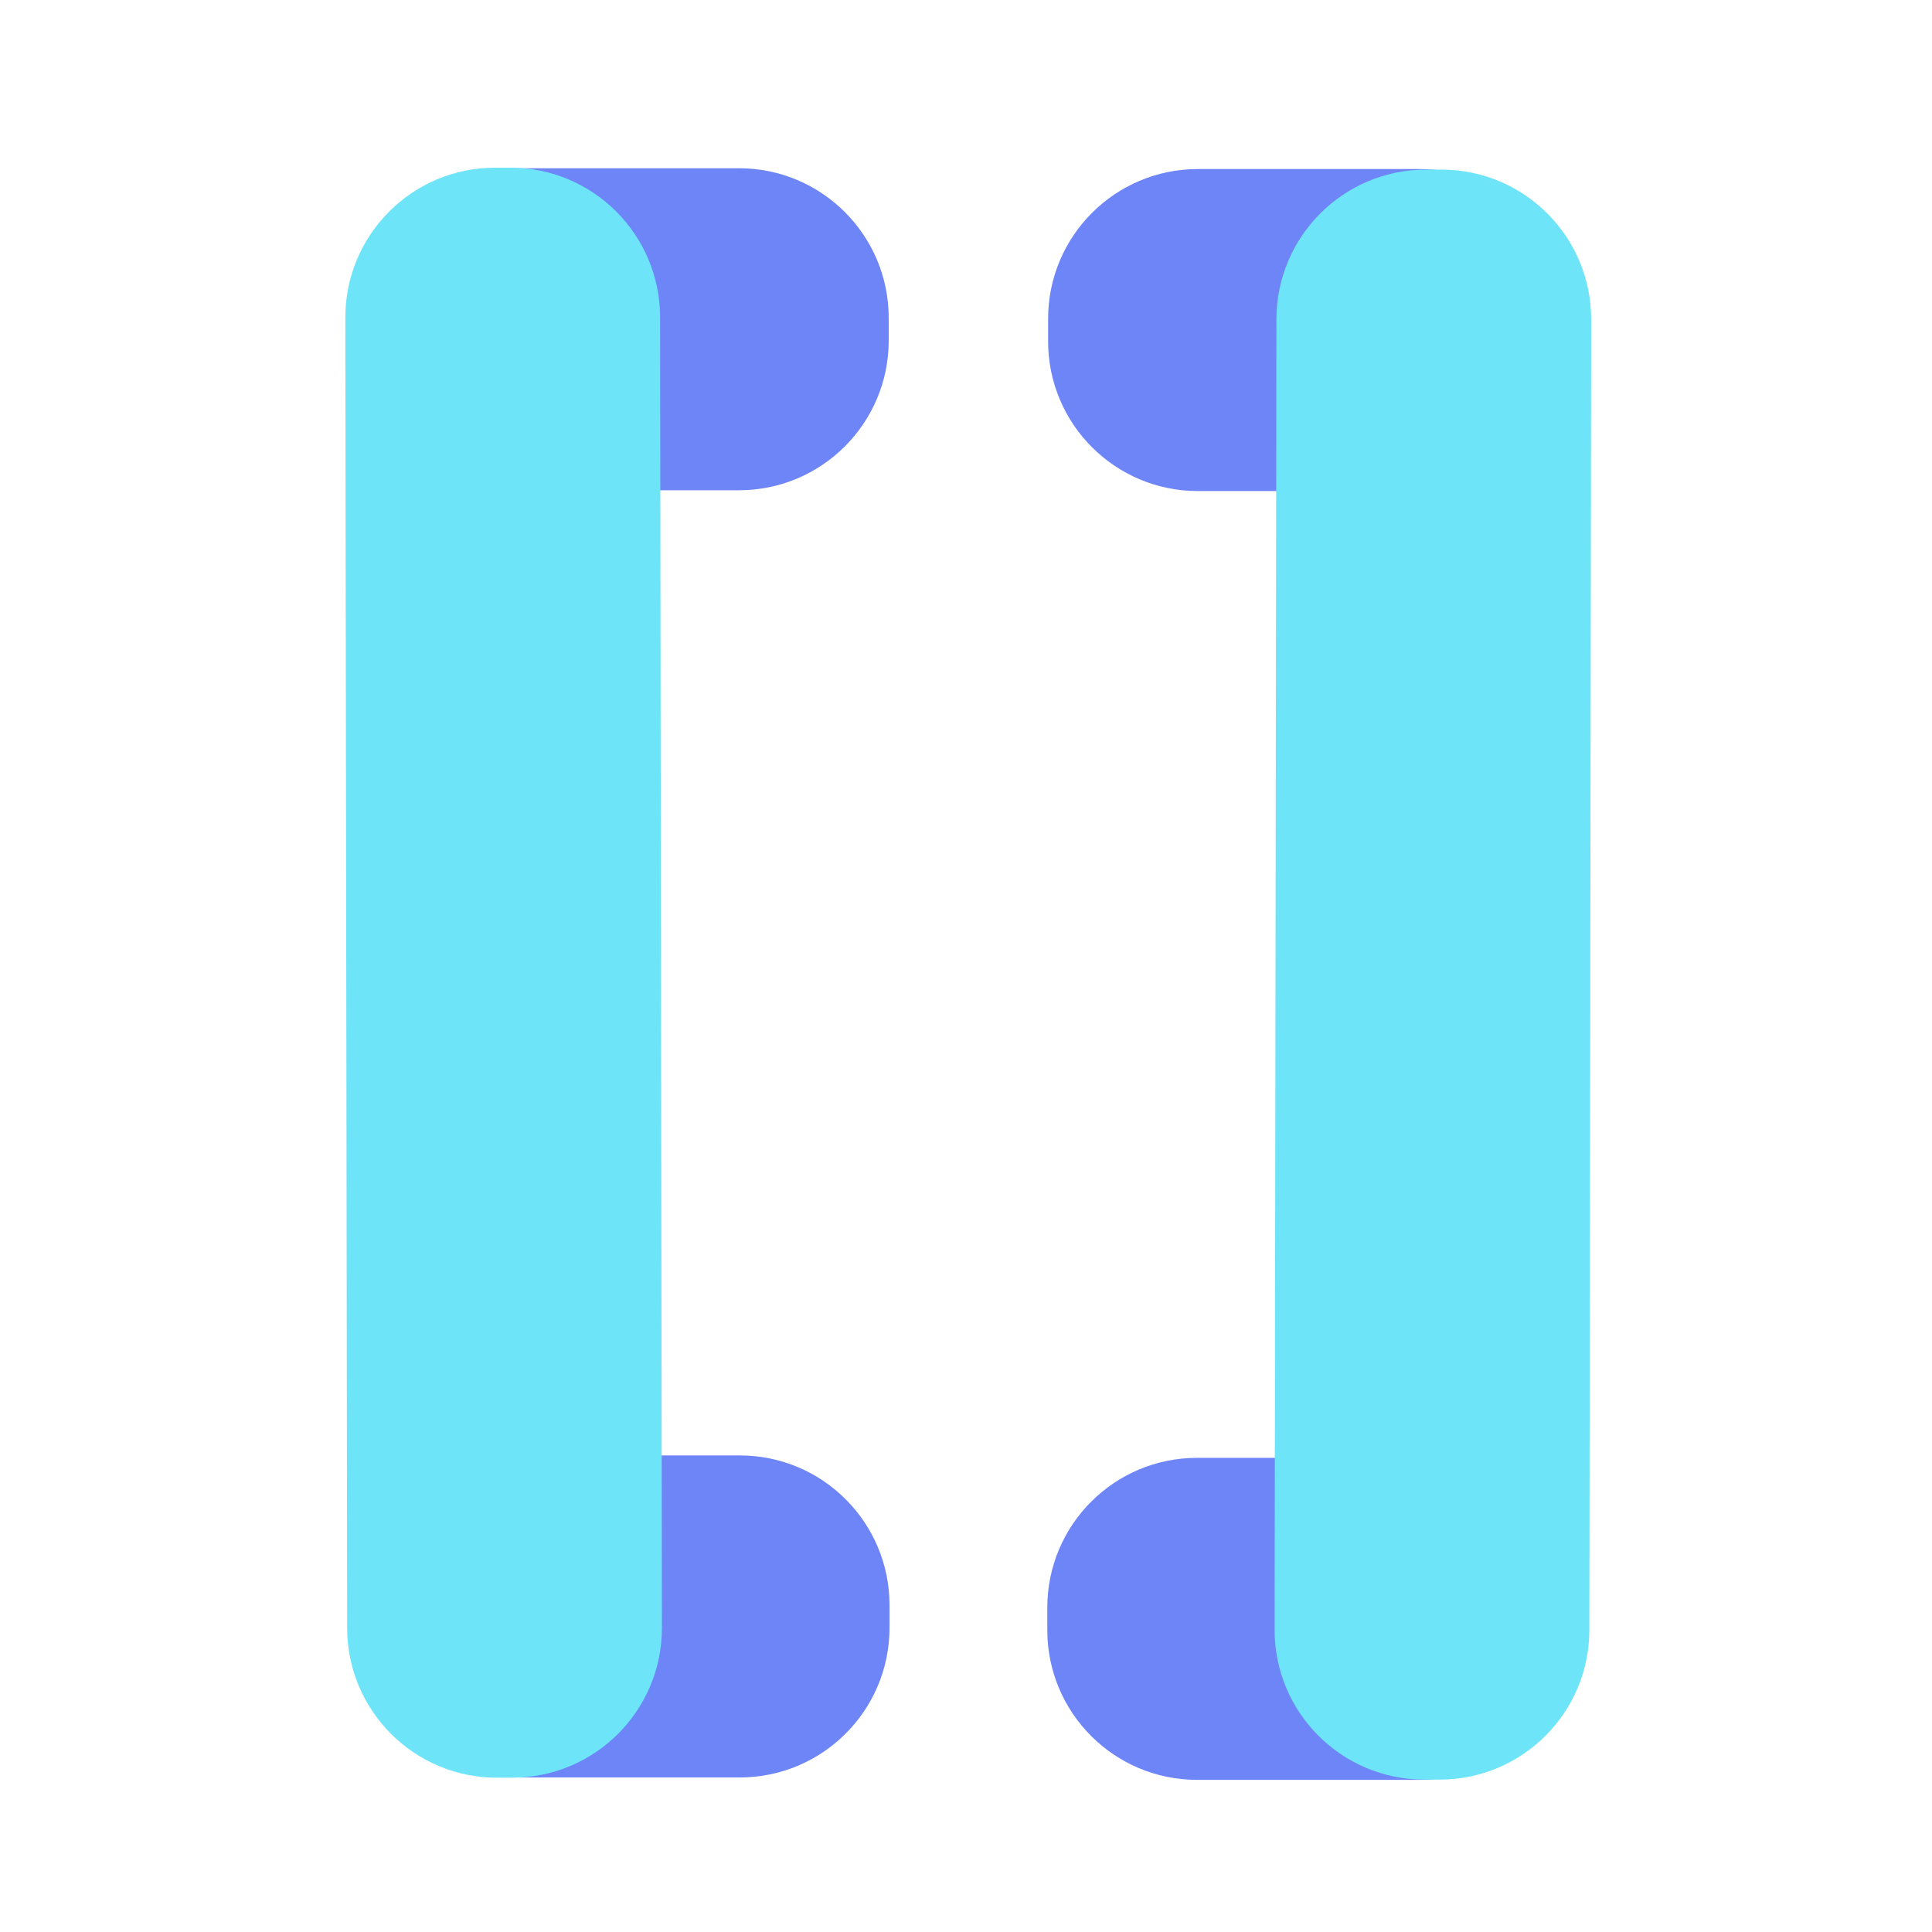
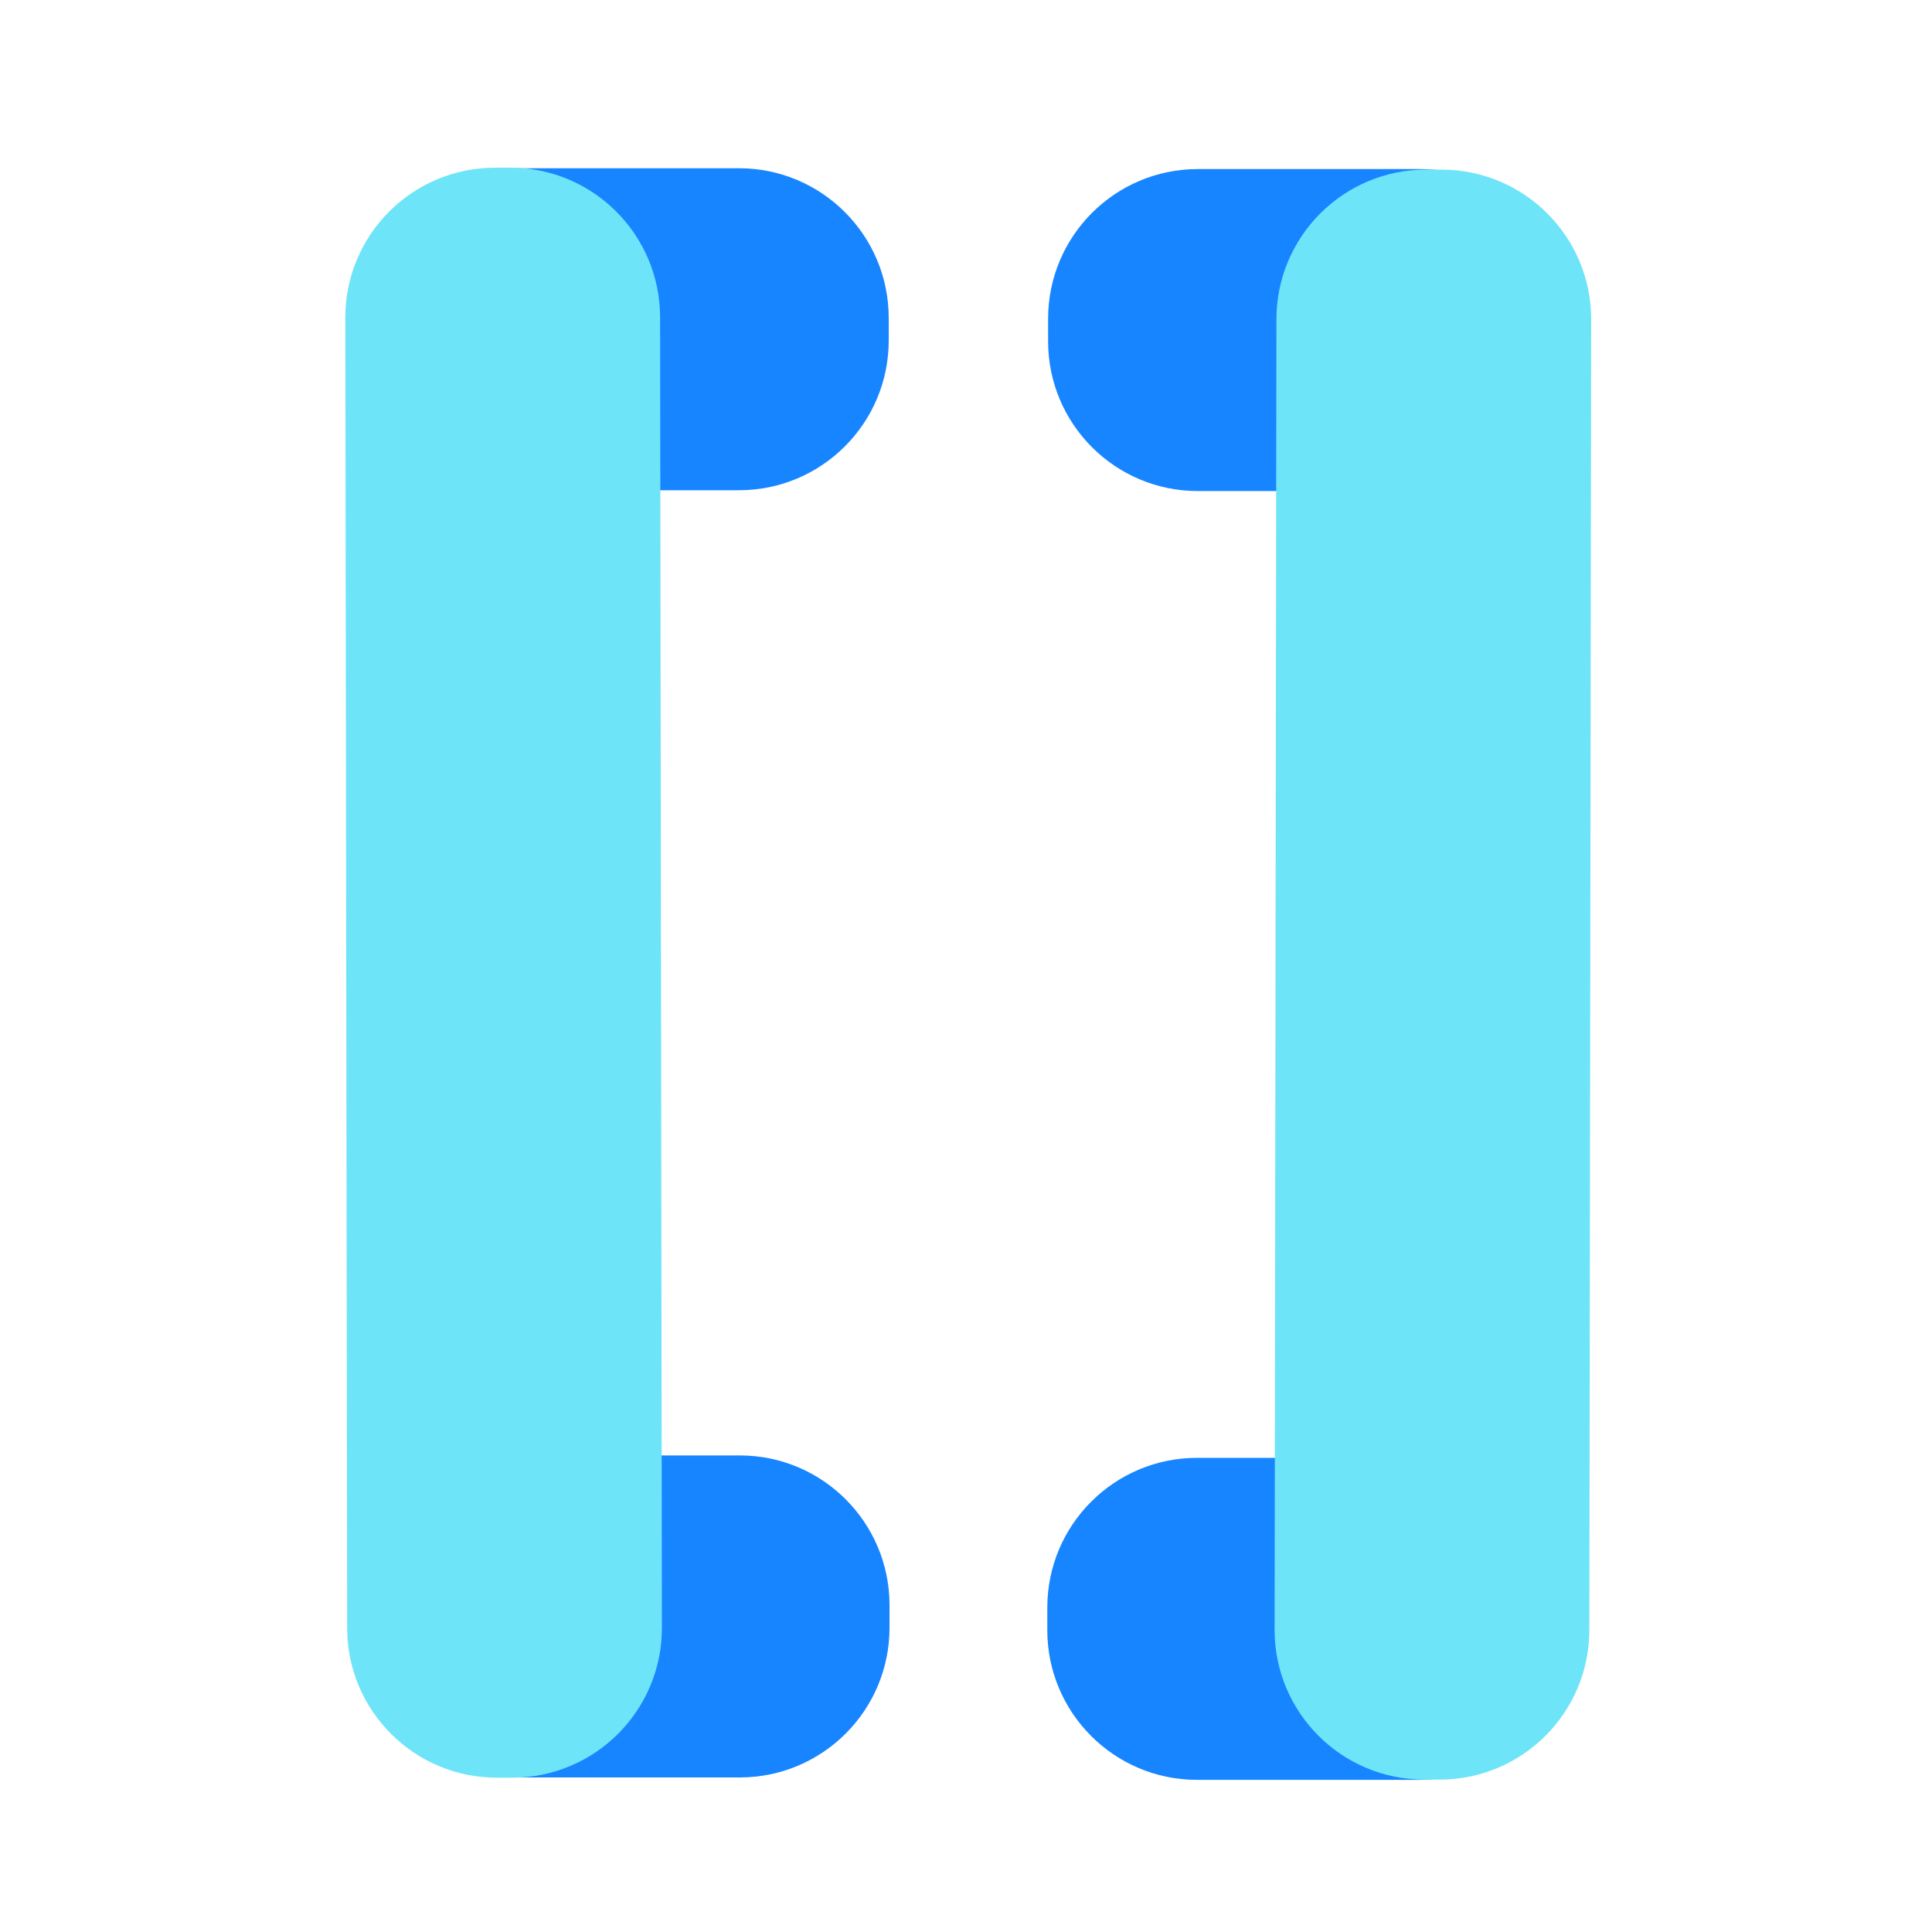
<svg xmlns="http://www.w3.org/2000/svg" id="a" viewBox="0 0 24 24">
  <g>
-     <rect x="4.56" y="2.09" width="6.48" height="4" rx="1.86" ry="1.86" fill="#6e85f8" />
-     <rect x="4.57" y="18.08" width="6.48" height="4" rx="1.86" ry="1.86" fill="#6e85f8" />
+     <rect x="4.56" y="2.09" width="6.48" height="4" rx="1.86" ry="1.86" fill="#1785ff" />
+     <rect x="4.57" y="18.08" width="6.48" height="4" rx="1.86" ry="1.86" fill="#1785ff" />
    <rect x="-3.74" y="10.13" width="20" height="3.91" rx="1.86" ry="1.86" transform="translate(-5.82 18.36) rotate(-90.08)" fill="#6ee4f8" />
  </g>
  <g>
-     <rect x="13.02" y="2.11" width="6.48" height="4" rx="1.86" ry="1.86" transform="translate(32.52 8.21) rotate(-180)" fill="#6e85f8" />
-     <rect x="13.01" y="18.1" width="6.48" height="4" rx="1.86" ry="1.86" transform="translate(32.5 40.21) rotate(-180)" fill="#6e85f8" />
+     <rect x="13.02" y="2.11" width="6.48" height="4" rx="1.86" ry="1.86" transform="translate(32.52 8.21) rotate(-180)" fill="#1785ff" />
+     <rect x="13.01" y="18.1" width="6.48" height="4" rx="1.86" ry="1.86" transform="translate(32.5 40.21) rotate(-180)" fill="#1785ff" />
    <rect x="7.8" y="10.15" width="20" height="3.91" rx="1.86" ry="1.86" transform="translate(5.67 29.89) rotate(-89.92)" fill="#6ee4f8" />
  </g>
</svg>
